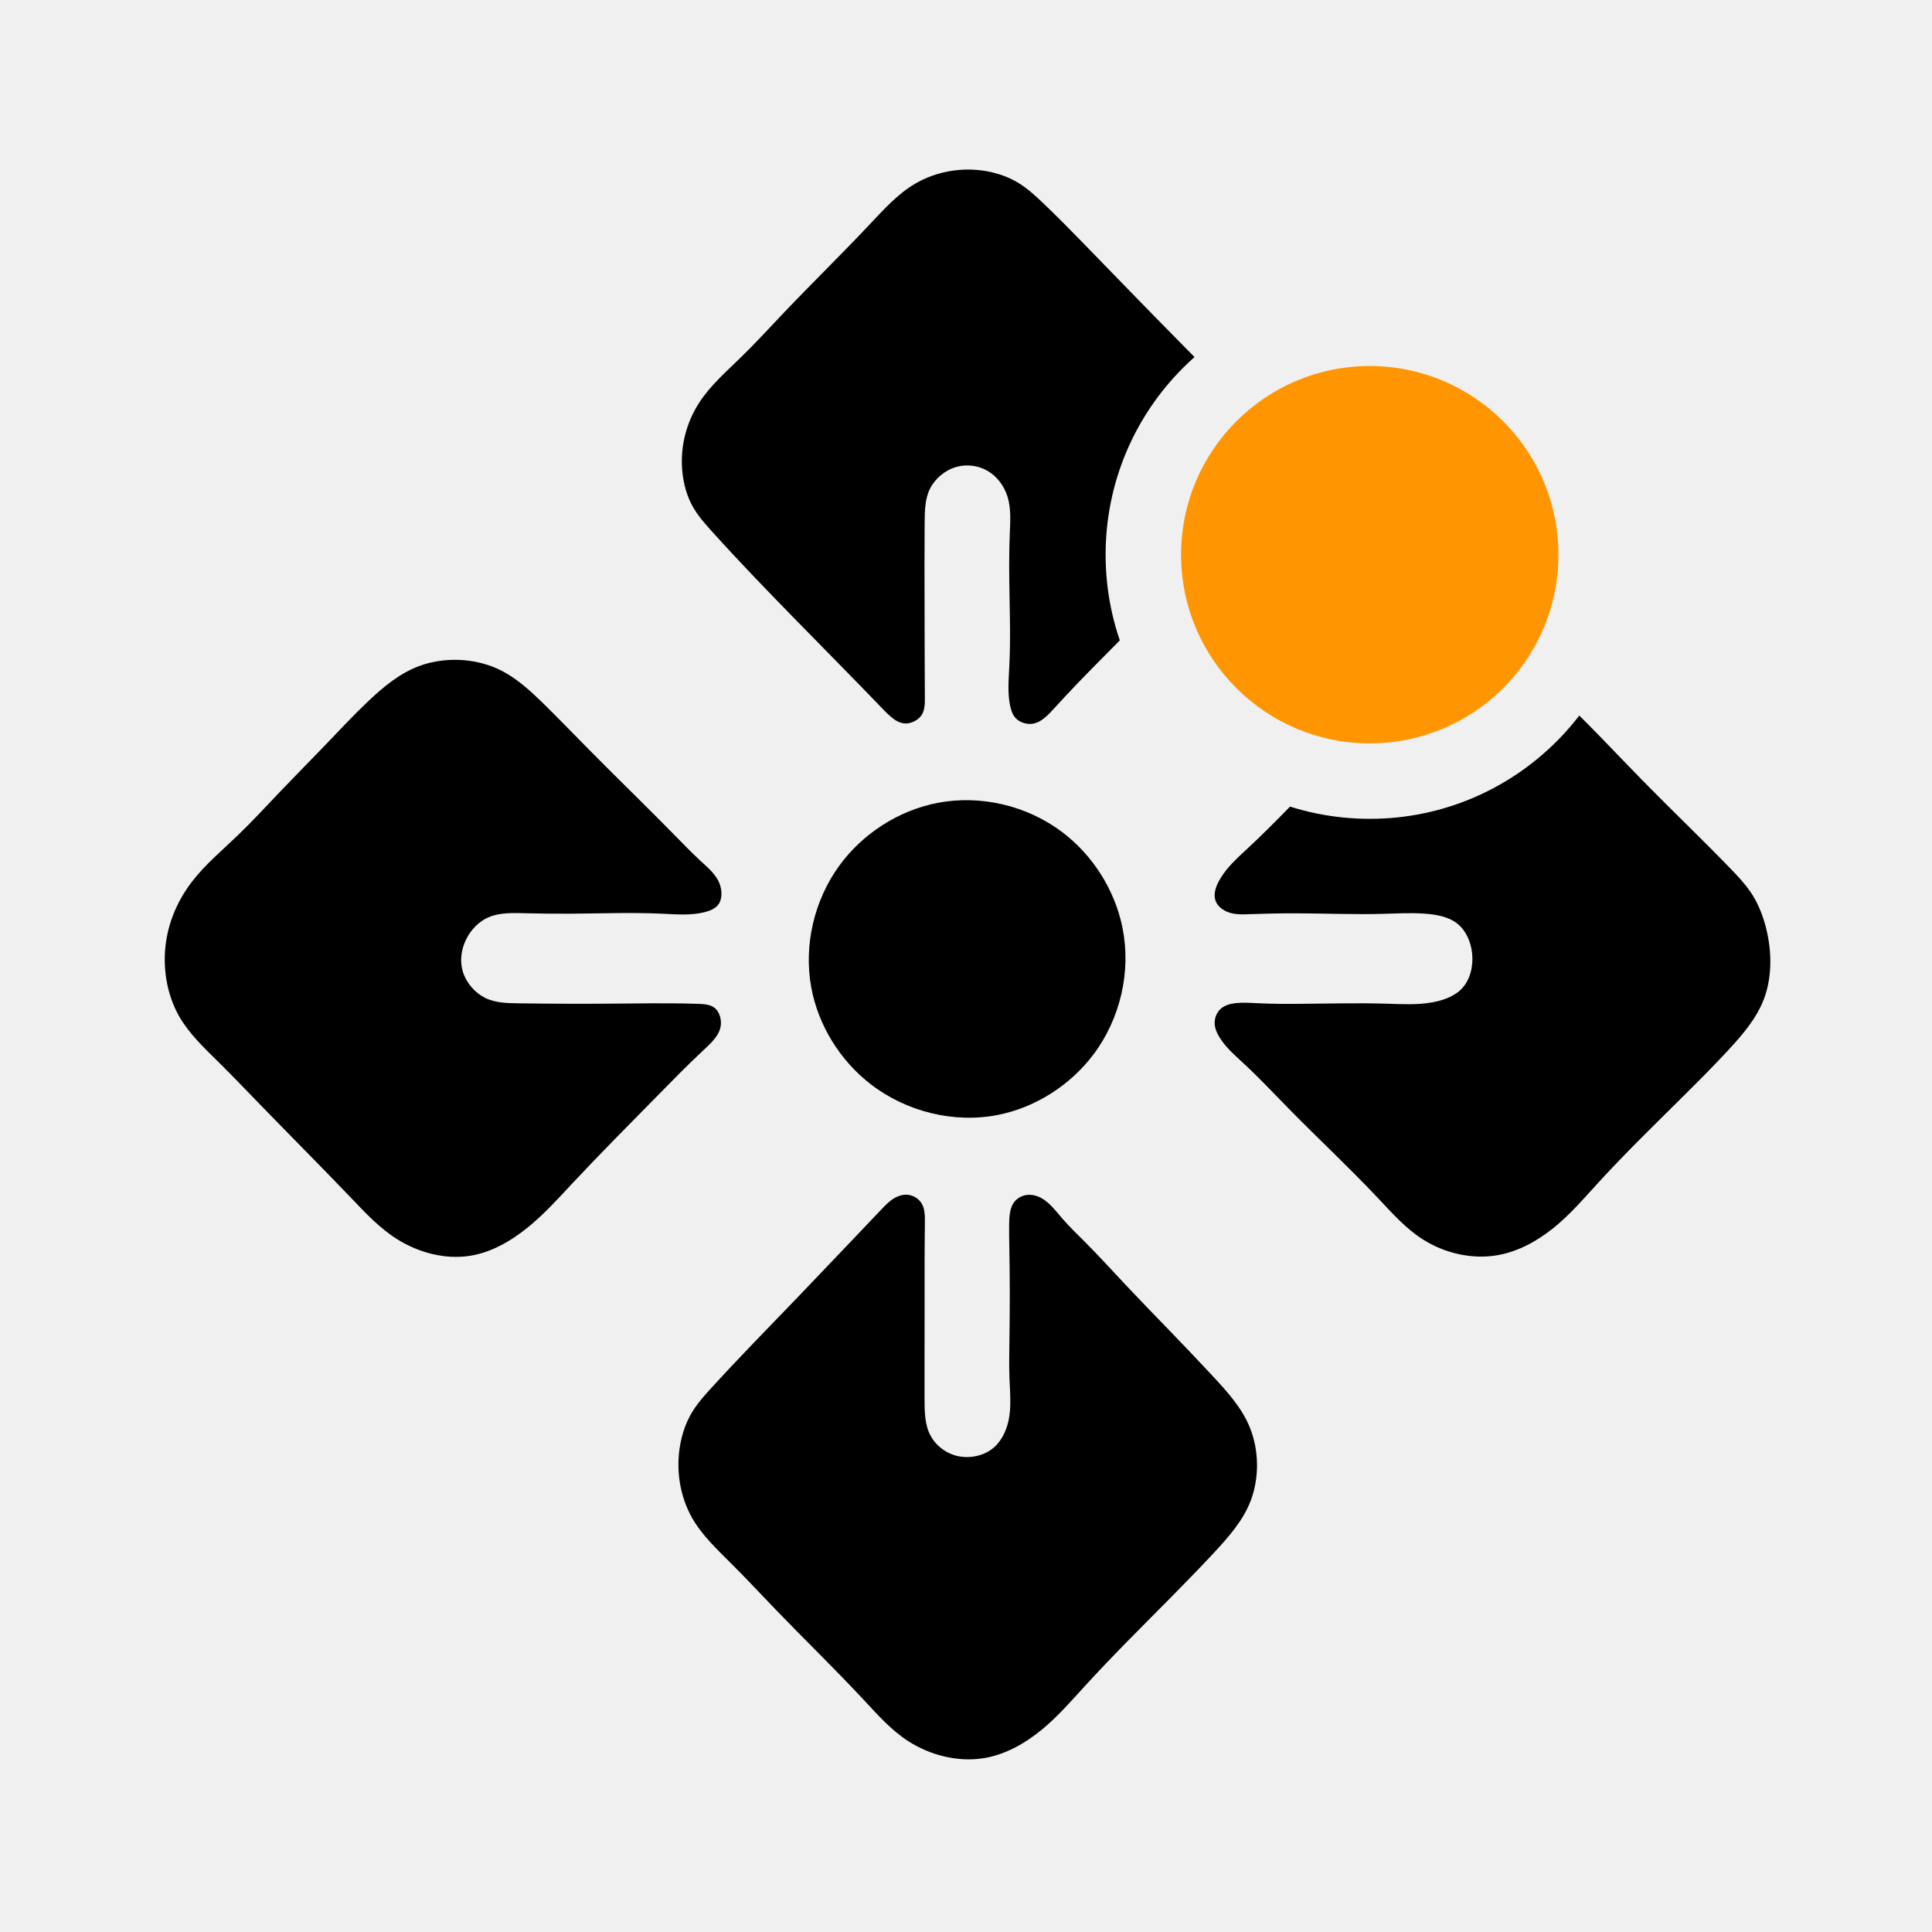
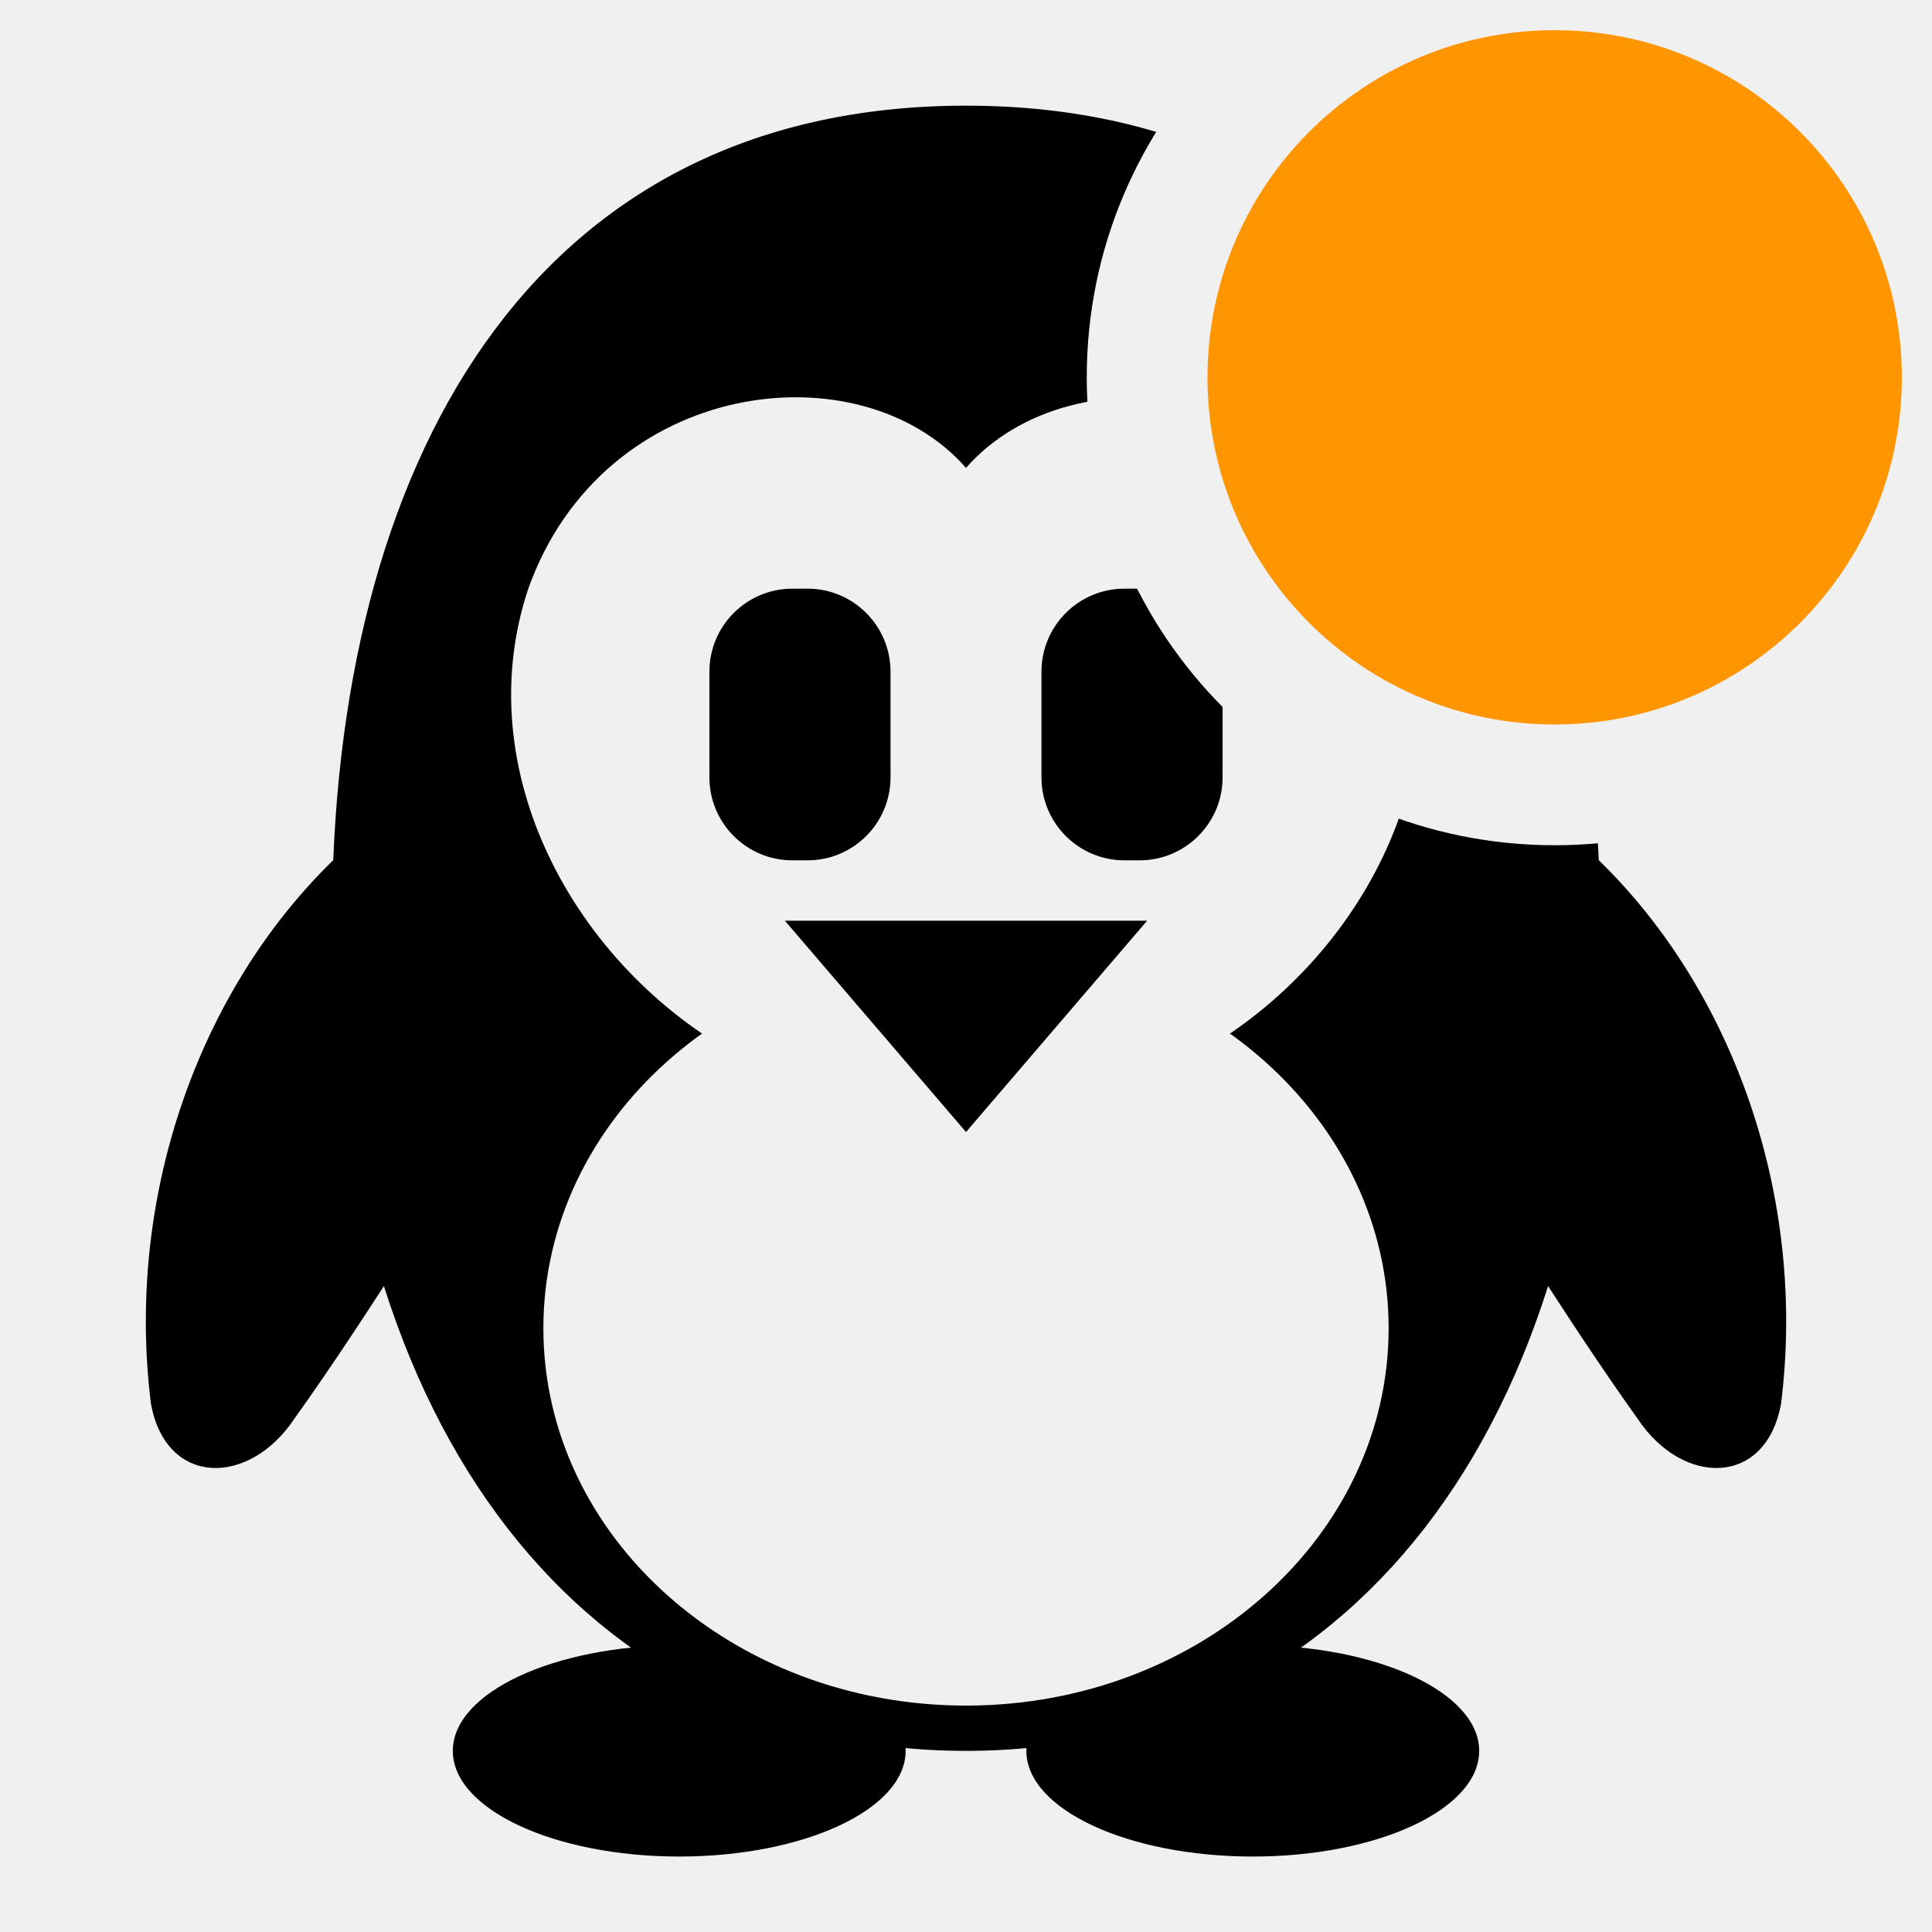
- <svg xmlns="http://www.w3.org/2000/svg" viewBox="0 0 512 512" role="img" aria-labelledby="title">
+ <svg xmlns="http://www.w3.org/2000/svg" viewBox="0 0 256 256" role="img" aria-labelledby="title">
  <defs>
-     <mask id="notification">
-       <rect width="512" height="512" fill="#fff" />
-       <circle cx="363" cy="147" r="70" fill="#000" />
+     <mask id="gm" maskUnits="userSpaceOnUse" x="0" y="0" width="256" height="256">
+       <rect width="256" height="256" fill="#fff" />
+       <path d="M128 62C142 46 176 50 186 78C194 102 180 128 158 140C148 146 138 150 128 150C118 150 108 146 98 140C76 128 62 102 70 78C80 50 114 46 128 62Z" fill="#000" />
+       <ellipse cx="128" cy="176" rx="56" ry="50" fill="#000" />
+       <g fill="#fff">
+         <rect x="94" y="78" width="24" height="36" rx="11" />
+         <rect x="138" y="78" width="24" height="36" rx="11" />
+         <path d="M104 122H152L128 150Z" />
+       </g>
+       <circle cx="206" cy="50" r="62" fill="#000" />
    </mask>
  </defs>
-   <g fill="#000" mask="url(#notification)">
-     <path d="M124.457 332.817 C117.970 333.815 110.975 331.987 105.284 328.425 C100.690 325.549 96.946 321.543 93.161 317.582 C85.435 309.494 77.538 301.592 69.767 293.582 C65.840 289.535 61.945 285.460 57.919 281.475 C54.059 277.654 50.077 273.915 47.458 269.301 C44.142 263.459 43.008 256.212 44.015 249.479 C44.887 243.644 47.366 238.194 50.966 233.536 C54.361 229.142 58.752 225.451 62.826 221.551 C66.853 217.695 70.570 213.634 74.381 209.639 C78.242 205.592 82.200 201.612 86.097 197.554 C89.844 193.652 93.535 189.677 97.446 185.960 C101.629 181.984 106.063 178.303 111.395 176.397 C117.742 174.128 125.362 174.375 131.553 177.097 C136.539 179.290 140.598 183.088 144.545 186.978 C148.397 190.774 152.141 194.658 155.939 198.504 C163.741 206.406 171.769 214.148 179.470 222.024 C181.434 224.033 183.377 226.051 185.510 228.013 C187.660 229.991 190.004 231.911 190.853 234.645 C191.367 236.301 191.333 238.255 190.490 239.543 C189.674 240.787 188.104 241.409 186.494 241.792 C182.958 242.632 179.233 242.317 175.526 242.146 C167.439 241.772 159.438 242.080 151.520 242.138 C147.561 242.167 143.622 242.133 139.514 242.027 C136.034 241.937 132.433 241.795 129.450 243.094 C124.263 245.351 120.947 251.963 122.670 257.543 C123.568 260.450 125.834 263.077 128.511 264.425 C131.218 265.789 134.347 265.845 137.471 265.890 C145.522 266.005 153.543 266.042 161.506 265.982 C169.137 265.925 176.714 265.779 184.610 266.016 C186.435 266.071 188.277 266.147 189.477 267.177 C190.587 268.129 191.149 269.896 191.046 271.451 C190.859 274.276 188.473 276.401 186.210 278.514 C182.044 282.402 178.294 286.250 174.494 290.119 C166.848 297.902 159.001 305.769 151.484 313.818 C147.718 317.851 144.035 321.929 139.751 325.377 C135.225 329.020 130.028 331.961 124.457 332.817Z" />
-     <path d="M396.555 332.692 C389.902 333.767 382.738 332.079 377.014 328.423 C372.526 325.557 368.924 321.481 365.205 317.532 C357.509 309.363 349.313 301.741 341.478 293.754 C337.519 289.719 333.652 285.590 329.495 281.740 C327.393 279.793 325.218 277.918 323.582 275.519 C322.696 274.218 321.968 272.763 321.900 271.303 C321.838 269.964 322.330 268.622 323.155 267.695 C325.286 265.303 329.636 265.683 333.548 265.872 C337.457 266.061 340.928 266.059 344.502 266.027 C351.975 265.960 359.895 265.760 367.548 265.991 C371.542 266.112 375.463 266.350 379.415 265.660 C382.450 265.129 385.503 264.050 387.480 261.903 C389.635 259.564 390.513 255.956 390.114 252.503 C389.775 249.573 388.515 246.755 386.482 244.997 C384.140 242.972 380.771 242.355 377.473 242.123 C373.778 241.862 370.173 242.082 366.523 242.181 C358.892 242.387 351.063 242.062 343.495 242.041 C339.546 242.029 335.668 242.100 331.497 242.258 C329.409 242.337 327.248 242.438 325.394 241.716 C324.107 241.215 322.968 240.317 322.385 239.264 C320.966 236.697 322.853 233.207 325.084 230.442 C326.761 228.363 328.631 226.694 330.477 224.982 C338.366 217.666 345.819 209.562 353.463 201.844 C357.468 197.800 361.527 193.862 365.490 189.729 C369.258 185.800 372.940 181.695 377.503 178.892 C380.155 177.263 383.104 176.074 386.145 175.455 C389.842 174.703 393.674 174.794 397.436 175.514 C400.293 176.060 403.109 176.970 405.600 178.392 C408.038 179.783 410.164 181.665 412.251 183.594 C420.308 191.038 427.769 199.170 435.460 207.007 C443.065 214.755 450.893 222.216 458.501 230.084 C460.480 232.131 462.444 234.206 463.985 236.497 C465.619 238.928 466.776 241.602 467.619 244.450 C469.549 250.970 469.829 258.398 467.500 264.638 C465.540 269.886 461.733 274.294 457.791 278.537 C454.129 282.479 450.351 286.279 446.546 290.058 C438.768 297.783 430.881 305.418 423.474 313.523 C419.711 317.641 416.071 321.880 411.746 325.376 C407.287 328.981 402.098 331.796 396.555 332.692Z" />
-     <path d="M260.487 465.968 C253.743 466.998 246.413 465.138 240.608 461.367 C236.152 458.472 232.594 454.452 228.940 450.528 C221.302 442.322 213.246 434.533 205.508 426.501 C201.670 422.518 197.910 418.476 193.962 414.530 C190.117 410.687 186.093 406.937 183.464 402.347 C180.103 396.480 179.020 389.241 180.324 382.494 C180.893 379.554 181.914 376.707 183.447 374.182 C184.845 371.878 186.670 369.842 188.515 367.820 C195.985 359.636 203.795 351.684 211.480 343.694 C218.883 335.997 226.170 328.265 233.658 320.427 C234.676 319.362 235.698 318.295 236.931 317.563 C238.088 316.877 239.431 316.486 240.698 316.640 C242.188 316.821 243.573 317.755 244.305 319.031 C245.157 320.515 245.124 322.462 245.100 324.390 C244.998 332.298 245.029 339.884 245.028 347.498 C245.026 355.113 244.993 362.756 245.013 370.544 C245.021 374.058 245.041 377.601 246.629 380.512 C247.887 382.818 250.128 384.727 252.750 385.590 C256.037 386.671 259.920 386.109 262.628 384.196 C265.114 382.439 266.609 379.544 267.269 376.499 C268.040 372.946 267.675 369.191 267.531 365.489 C267.388 361.798 267.465 358.161 267.519 354.504 C267.635 346.527 267.639 338.458 267.484 330.520 C267.446 328.536 267.397 326.559 267.435 324.482 C267.473 322.404 267.597 320.225 268.656 318.714 C269.461 317.566 270.805 316.804 272.242 316.658 C273.287 316.551 274.381 316.771 275.364 317.201 C277.881 318.302 279.670 320.781 281.568 322.974 C283.466 325.167 285.474 327.074 287.450 329.053 C291.185 332.791 294.809 336.786 298.479 340.688 C302.251 344.699 306.072 348.611 309.881 352.558 C313.699 356.514 317.505 360.504 321.265 364.542 C325.227 368.798 329.138 373.108 331.255 378.383 C333.664 384.385 333.752 391.636 331.464 397.662 C329.452 402.961 325.603 407.312 321.640 411.572 C318.007 415.476 314.278 419.303 310.532 423.097 C302.811 430.916 295.018 438.596 287.604 446.713 C283.893 450.777 280.277 454.951 276.027 458.431 C271.472 462.163 266.189 465.098 260.487 465.968Z" />
-     <path d="M273.460 191.818 C271.982 191.973 270.305 191.446 269.266 190.415 C268.377 189.532 267.955 188.280 267.685 186.992 C266.984 183.647 267.307 180.061 267.483 176.514 C267.868 168.747 267.553 161.162 267.469 153.522 C267.425 149.537 267.444 145.536 267.604 141.489 C267.739 138.077 267.974 134.632 266.969 131.507 C266.070 128.710 264.178 126.169 261.603 124.720 C259.195 123.365 256.190 122.967 253.464 123.732 C250.491 124.566 247.849 126.783 246.494 129.441 C245.114 132.148 245.070 135.311 245.042 138.470 C244.974 146.190 245.004 153.880 245.022 161.509 C245.039 169.137 245.044 176.704 245.095 184.604 C245.106 186.380 245.120 188.172 244.230 189.510 C243.411 190.742 241.824 191.589 240.397 191.708 C237.826 191.924 235.774 189.780 233.738 187.666 C226.092 179.729 218.658 172.220 211.174 164.568 C203.546 156.767 195.865 148.817 188.594 140.751 C186.708 138.658 184.849 136.557 183.505 134.105 C182.067 131.482 181.220 128.456 180.873 125.429 C180.108 118.745 181.788 112.055 185.398 106.558 C188.343 102.074 192.573 98.383 196.526 94.519 C200.369 90.764 203.950 86.845 207.600 83.003 C215.094 75.113 222.876 67.544 230.422 59.523 C234.171 55.538 237.862 51.441 242.431 48.735 C248.029 45.421 254.944 44.195 261.501 45.375 C264.412 45.899 267.253 46.897 269.740 48.385 C272.105 49.800 274.150 51.658 276.169 53.569 C280.023 57.216 283.780 61.056 287.522 64.899 C295.171 72.754 302.756 80.620 310.445 88.415 C314.187 92.207 317.953 95.983 321.593 99.879 C325.448 104.007 329.161 108.269 331.011 113.427 C333.276 119.742 332.750 127.398 329.739 133.482 C327.338 138.333 323.358 142.185 319.471 146.101 C311.812 153.816 304.514 161.780 296.897 169.564 C293.091 173.454 289.205 177.299 285.506 181.153 C283.547 183.194 281.641 185.237 279.635 187.436 C277.813 189.434 275.909 191.562 273.460 191.818Z" />
-     <path d="M264.428 295.472 C252.793 297.756 240.213 294.617 230.785 287.359 C222.596 281.055 216.786 271.643 214.967 261.537 C212.973 250.467 215.768 238.564 222.419 229.416 C228.615 220.894 238.157 214.765 248.441 212.778 C259.838 210.576 272.146 213.463 281.472 220.494 C289.612 226.630 295.480 235.923 297.478 245.899 C299.790 257.447 296.918 269.909 289.823 279.380 C283.692 287.563 274.408 293.513 264.428 295.472Z" />
+   <g fill="#000" mask="url(#gm)">
+     <path d="M128 14C186 14 212 62 212 122C212 190 178 232 128 232C78 232 44 190 44 122C44 62 70 14 128 14Z" />
+     <path d="M54 106C30 122 16 154 20 186C22 197 33 197 39 188C49 174 60 156 70 140Z" />
+     <path d="M54 106C30 122 16 154 20 186C22 197 33 197 39 188C49 174 60 156 70 140Z" transform="translate(256 0) scale(-1 1)" />
+     <ellipse cx="90" cy="232" rx="30" ry="14" />
+     <ellipse cx="166" cy="232" rx="30" ry="14" />
  </g>
-   <circle cx="363" cy="147" r="50" fill="#ff9500" />
+   <circle cx="206" cy="50" r="46" fill="#ff9500" />
</svg>
